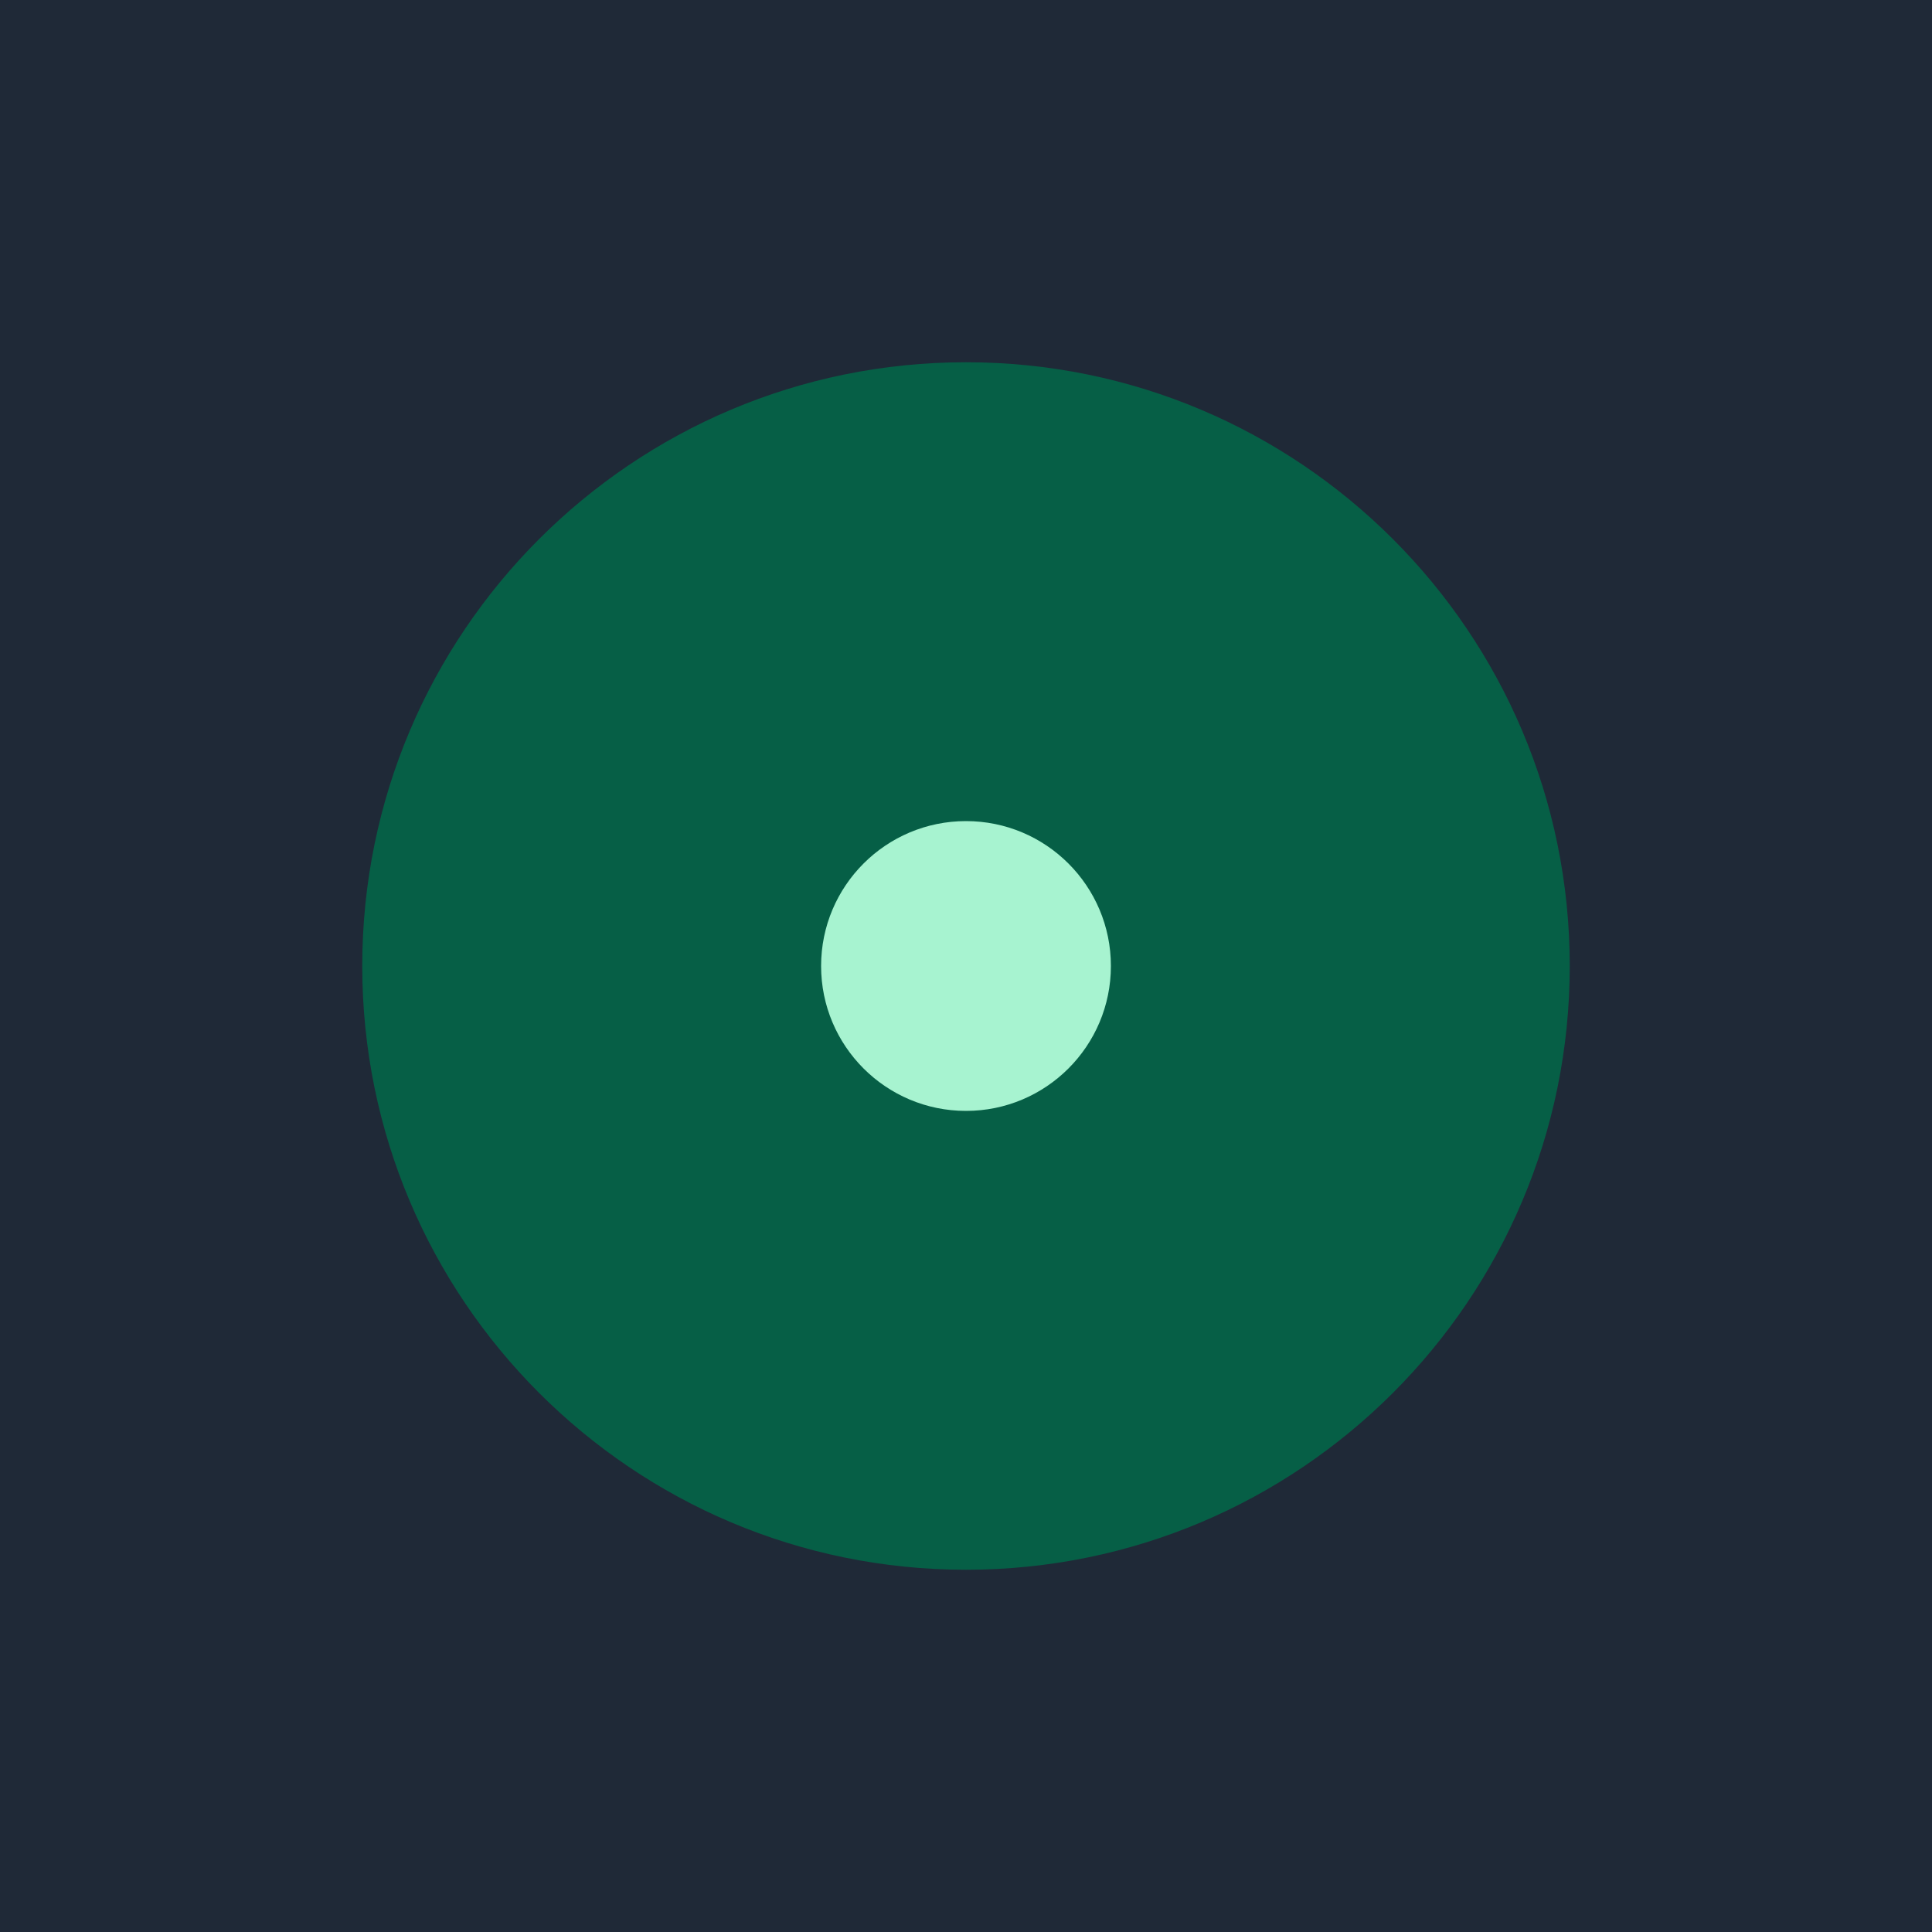
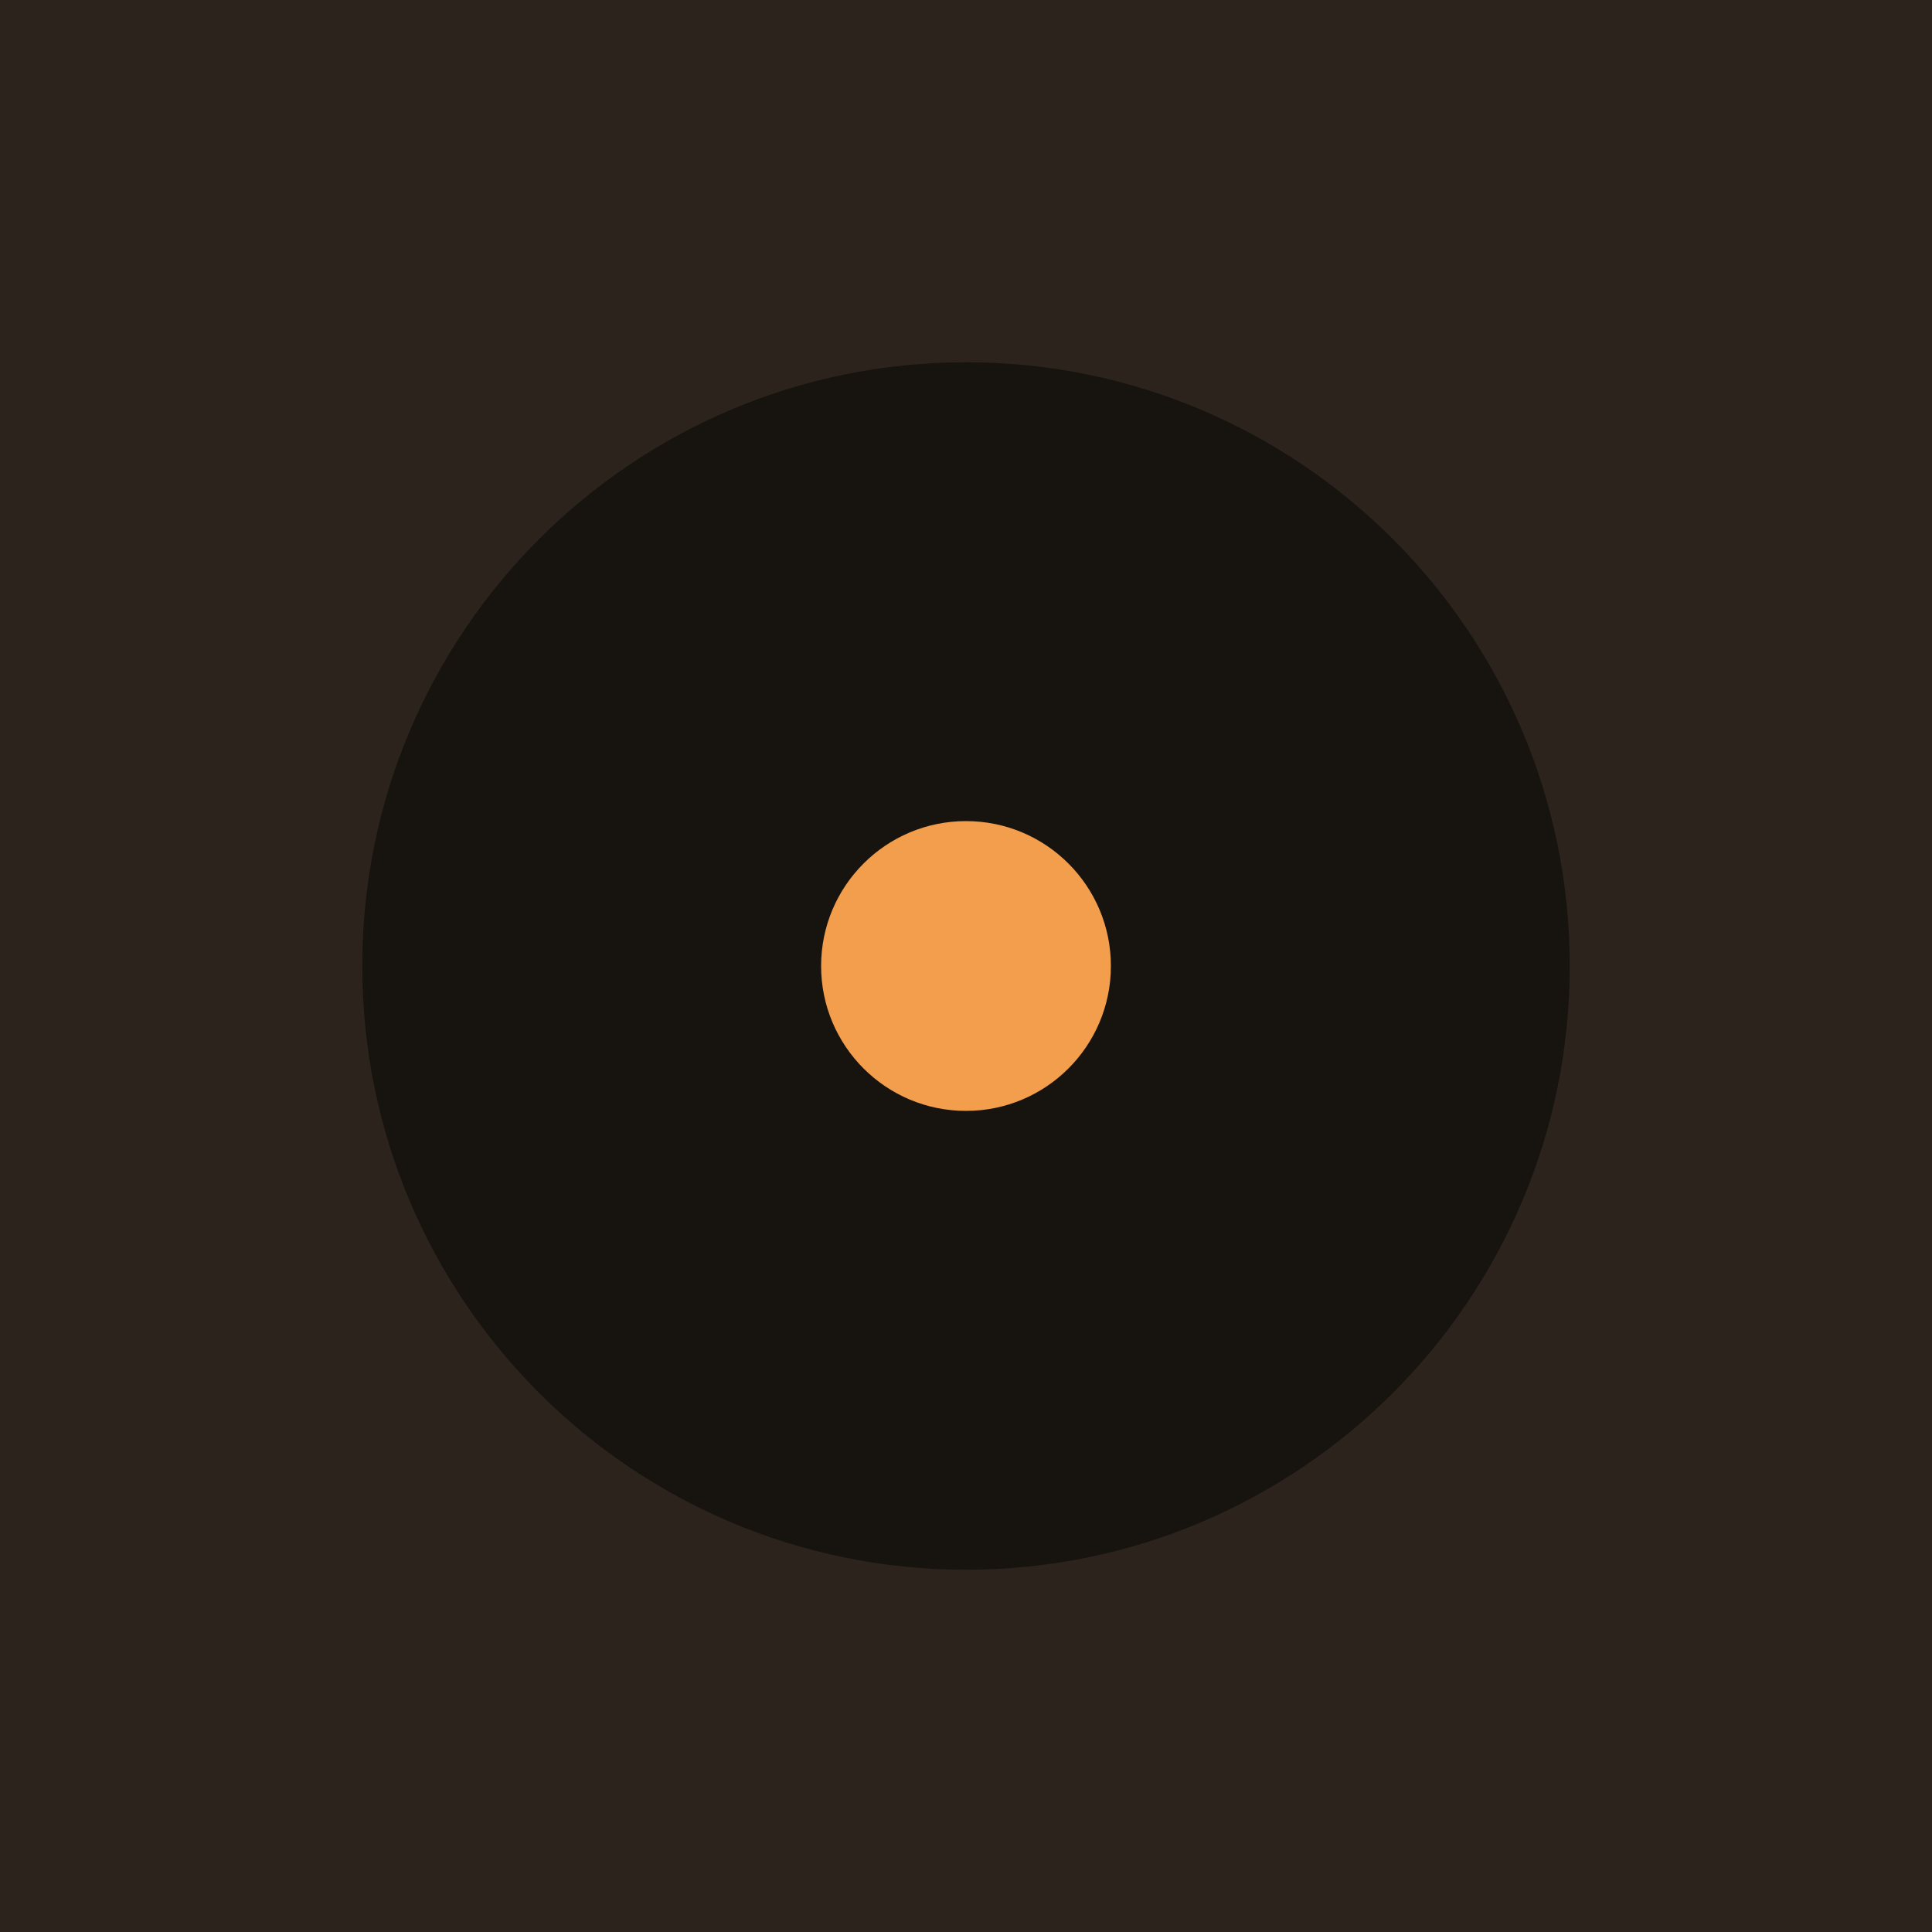
<svg xmlns="http://www.w3.org/2000/svg" viewBox="0 0 160 160">
-   <rect width="160" height="160" fill="#1f2937" />
-   <circle cx="80" cy="80" r="50" fill="#065f46" />
-   <circle cx="80" cy="80" r="12" fill="#a7f3d0" />
+   <rect width="160" height="160" fill="#2c241c" />
+   <circle cx="80" cy="80" r="50" fill="#17130f" />
+   <circle cx="80" cy="80" r="12" fill="#f29e4c" />
</svg>
